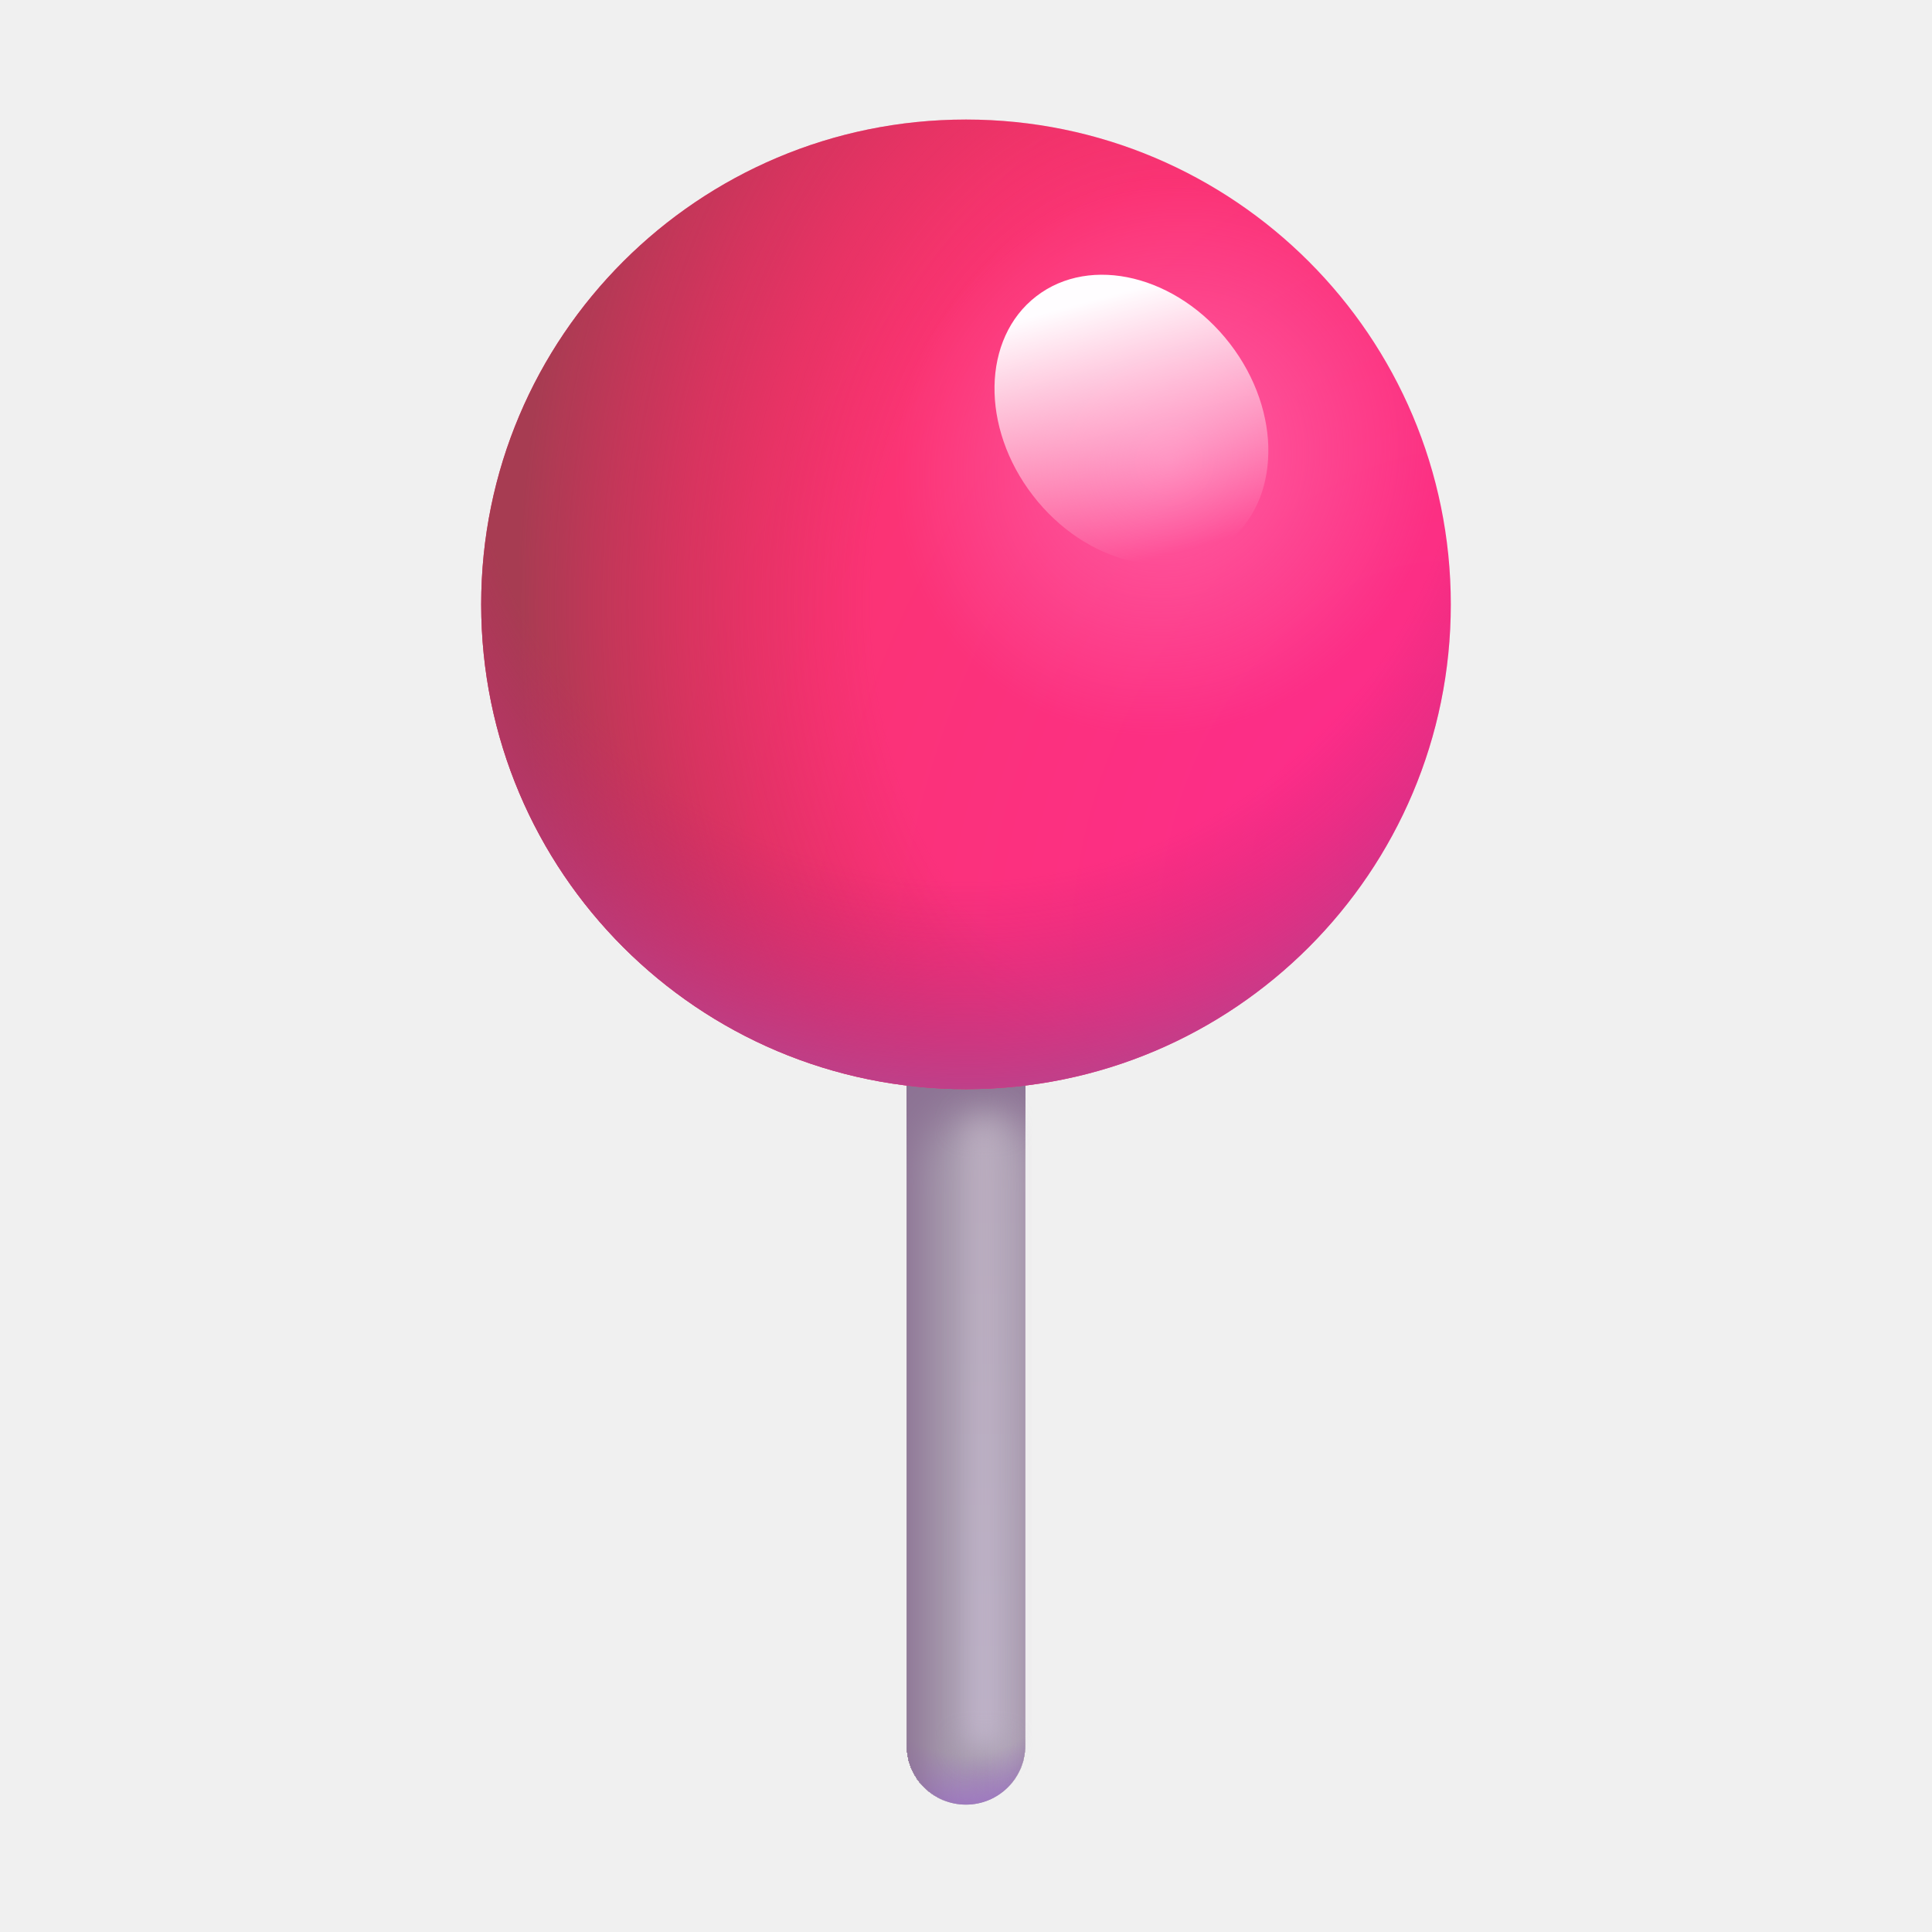
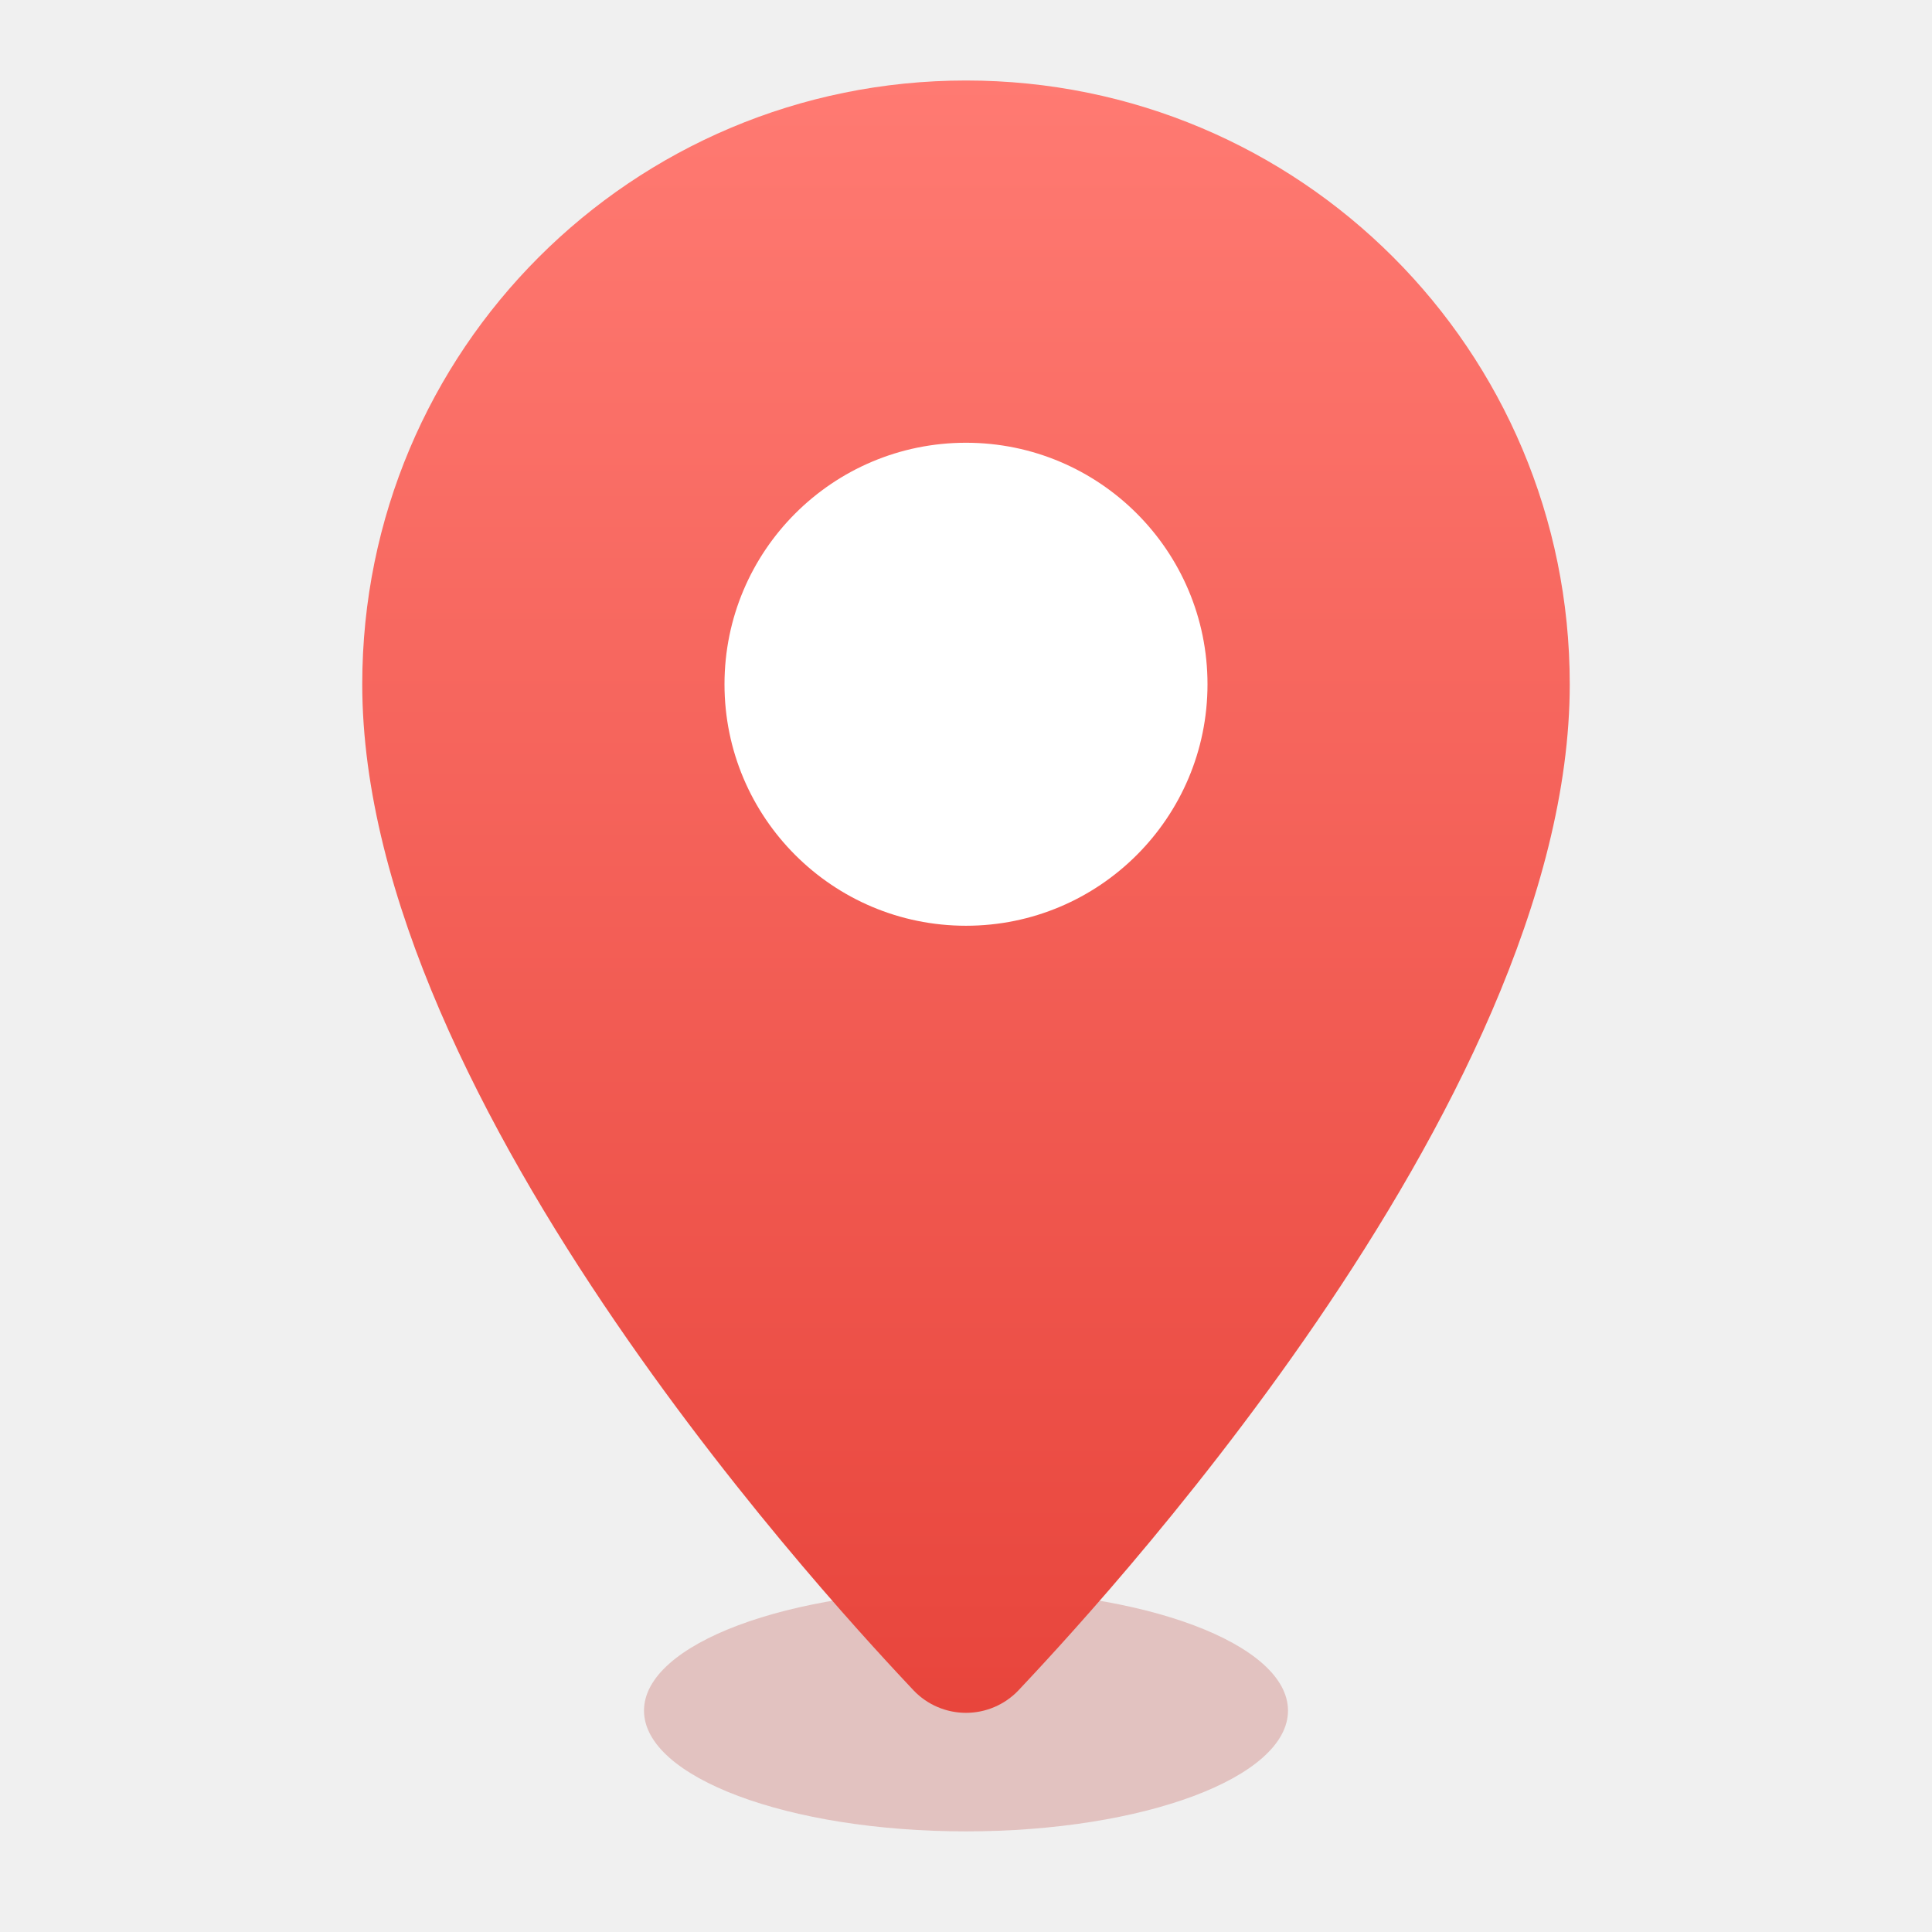
- <svg xmlns="http://www.w3.org/2000/svg" viewBox="0 0 32 32" fill="none">
-   <g filter="url(#filter0_i_18_23140)">
-     <rect x="15.02" y="14.14" width="1.96" height="15.75" rx="0.98" fill="#A69AAD" />
-     <rect x="15.02" y="14.14" width="1.96" height="15.75" rx="0.98" fill="url(#paint0_linear_18_23140)" />
-     <rect x="15.02" y="14.14" width="1.96" height="15.75" rx="0.98" fill="url(#paint1_radial_18_23140)" />
-   </g>
-   <circle cx="16" cy="10.01" r="8.03" fill="url(#paint2_radial_18_23140)" />
-   <circle cx="16" cy="10.01" r="8.03" fill="url(#paint3_radial_18_23140)" />
-   <circle cx="16" cy="10.01" r="8.03" fill="url(#paint4_radial_18_23140)" />
-   <circle cx="16" cy="10.01" r="8.03" fill="url(#paint5_radial_18_23140)" />
-   <ellipse cx="18.74" cy="6.95" rx="2.06" ry="2.58" transform="rotate(-37.65 18.74 6.95)" fill="url(#paint6_linear_18_23140)" />
-   <g filter="url(#filter1_f_18_23140)">
-     <rect x="16" y="18.5" width="0.6" height="10.52" rx="0.3" fill="url(#paint7_linear_18_23140)" />
-   </g>
+ <svg xmlns="http://www.w3.org/2000/svg" viewBox="0 0 48 48" width="48" height="48" role="img" aria-label="Zona del cliente">
  <defs>
-     <filter id="filter0_i_18_23140" x="15.02" y="14.14" width="2.21" height="16.5" filterUnits="userSpaceOnUse" color-interpolation-filters="sRGB">
-       <feFlood flood-opacity="0" result="BackgroundImageFix" />
-       <feBlend mode="normal" in="SourceGraphic" in2="BackgroundImageFix" result="shape" />
-       <feColorMatrix in="SourceAlpha" type="matrix" values="0 0 0 0 0 0 0 0 0 0 0 0 0 0 0 0 0 0 127 0" result="hardAlpha" />
-       <feOffset dx="0.25" dy="4.25" />
-       <feGaussianBlur stdDeviation="0.38" />
-       <feComposite in2="hardAlpha" operator="arithmetic" k2="-1" k3="1" />
-       <feColorMatrix type="matrix" values="0 0 0 0 0.55 0 0 0 0 0.45 0 0 0 0 0.58 0 0 0 1 0" />
-       <feBlend mode="normal" in2="shape" result="effect1_innerShadow_18_23140" />
-     </filter>
-     <filter id="filter1_f_18_23140" x="15.5" y="18" width="1.6" height="11.52" filterUnits="userSpaceOnUse" color-interpolation-filters="sRGB">
-       <feFlood flood-opacity="0" result="BackgroundImageFix" />
-       <feBlend mode="normal" in="SourceGraphic" in2="BackgroundImageFix" result="shape" />
-       <feGaussianBlur stdDeviation="0.25" result="effect1_foregroundBlur_18_23140" />
-     </filter>
-     <linearGradient id="paint0_linear_18_23140" x1="17.78" y1="27.24" x2="16.32" y2="27.24" gradientUnits="userSpaceOnUse">
-       <stop stop-color="#C6BECB" />
-       <stop offset="1" stop-color="#C6BECB" stop-opacity="0" />
-     </linearGradient>
-     <radialGradient id="paint1_radial_18_23140" cx="0" cy="0" r="1" gradientUnits="userSpaceOnUse" gradientTransform="translate(16 22.01) rotate(90) scale(7.87 3.7)">
-       <stop offset="0.9" stop-color="#9F7BBF" stop-opacity="0" />
-       <stop offset="1" stop-color="#9F7BBF" />
-     </radialGradient>
-     <radialGradient id="paint2_radial_18_23140" cx="0" cy="0" r="1" gradientUnits="userSpaceOnUse" gradientTransform="translate(22.87 13.94) rotate(-156.45) scale(12.12 17.42)">
-       <stop stop-color="#FD2C8D" />
-       <stop offset="1" stop-color="#FA356F" />
-     </radialGradient>
-     <radialGradient id="paint3_radial_18_23140" cx="0" cy="0" r="1" gradientUnits="userSpaceOnUse" gradientTransform="translate(19.36 10.01) rotate(-180) scale(11.39 15.68)">
-       <stop offset="0.43" stop-color="#CD284F" stop-opacity="0" />
-       <stop offset="0.95" stop-color="#A73C52" />
-     </radialGradient>
-     <radialGradient id="paint4_radial_18_23140" cx="0" cy="0" r="1" gradientUnits="userSpaceOnUse" gradientTransform="translate(16 6.29) rotate(90) scale(12.03)">
-       <stop offset="0.69" stop-color="#CC2272" stop-opacity="0" />
-       <stop offset="1" stop-color="#BB438D" />
-     </radialGradient>
-     <radialGradient id="paint5_radial_18_23140" cx="0" cy="0" r="1" gradientUnits="userSpaceOnUse" gradientTransform="translate(19.36 7.62) rotate(130.6) scale(4.7 4.42)">
-       <stop stop-color="#FF5EA3" />
-       <stop offset="1" stop-color="#FF5EA3" stop-opacity="0" />
-     </radialGradient>
-     <linearGradient id="paint6_linear_18_23140" x1="20.05" y1="5.24" x2="18.37" y2="9.31" gradientUnits="userSpaceOnUse">
-       <stop stop-color="#FFFDFF" />
-       <stop offset="1" stop-color="#FFFDFF" stop-opacity="0" />
-     </linearGradient>
-     <linearGradient id="paint7_linear_18_23140" x1="16.3" y1="18.5" x2="16.3" y2="29.02" gradientUnits="userSpaceOnUse">
-       <stop stop-color="#BDAFC1" />
-       <stop offset="1" stop-color="#C3B8CE" />
+     <linearGradient id="i1f4cd_a" x1="0" y1="0" x2="0" y2="1">
+       <stop offset="0" stop-color="#FF7A72" />
+       <stop offset="1" stop-color="#E8453C" />
    </linearGradient>
  </defs>
+   <ellipse cx="24" cy="42.5" rx="8" ry="3" fill="#B02219" opacity=".22" />
+   <path d="M24 2c8.3 0 15 6.7 15 15 0 10.5-12.2 23.4-13.7 25a1.8 1.8 0 0 1-2.6 0C21.2 40.4 9 27.5 9 17 9 8.7 15.7 2 24 2z" fill="url(#i1f4cd_a)" />
+   <circle cx="24" cy="17" r="6" fill="#FFFFFF" />
</svg>
